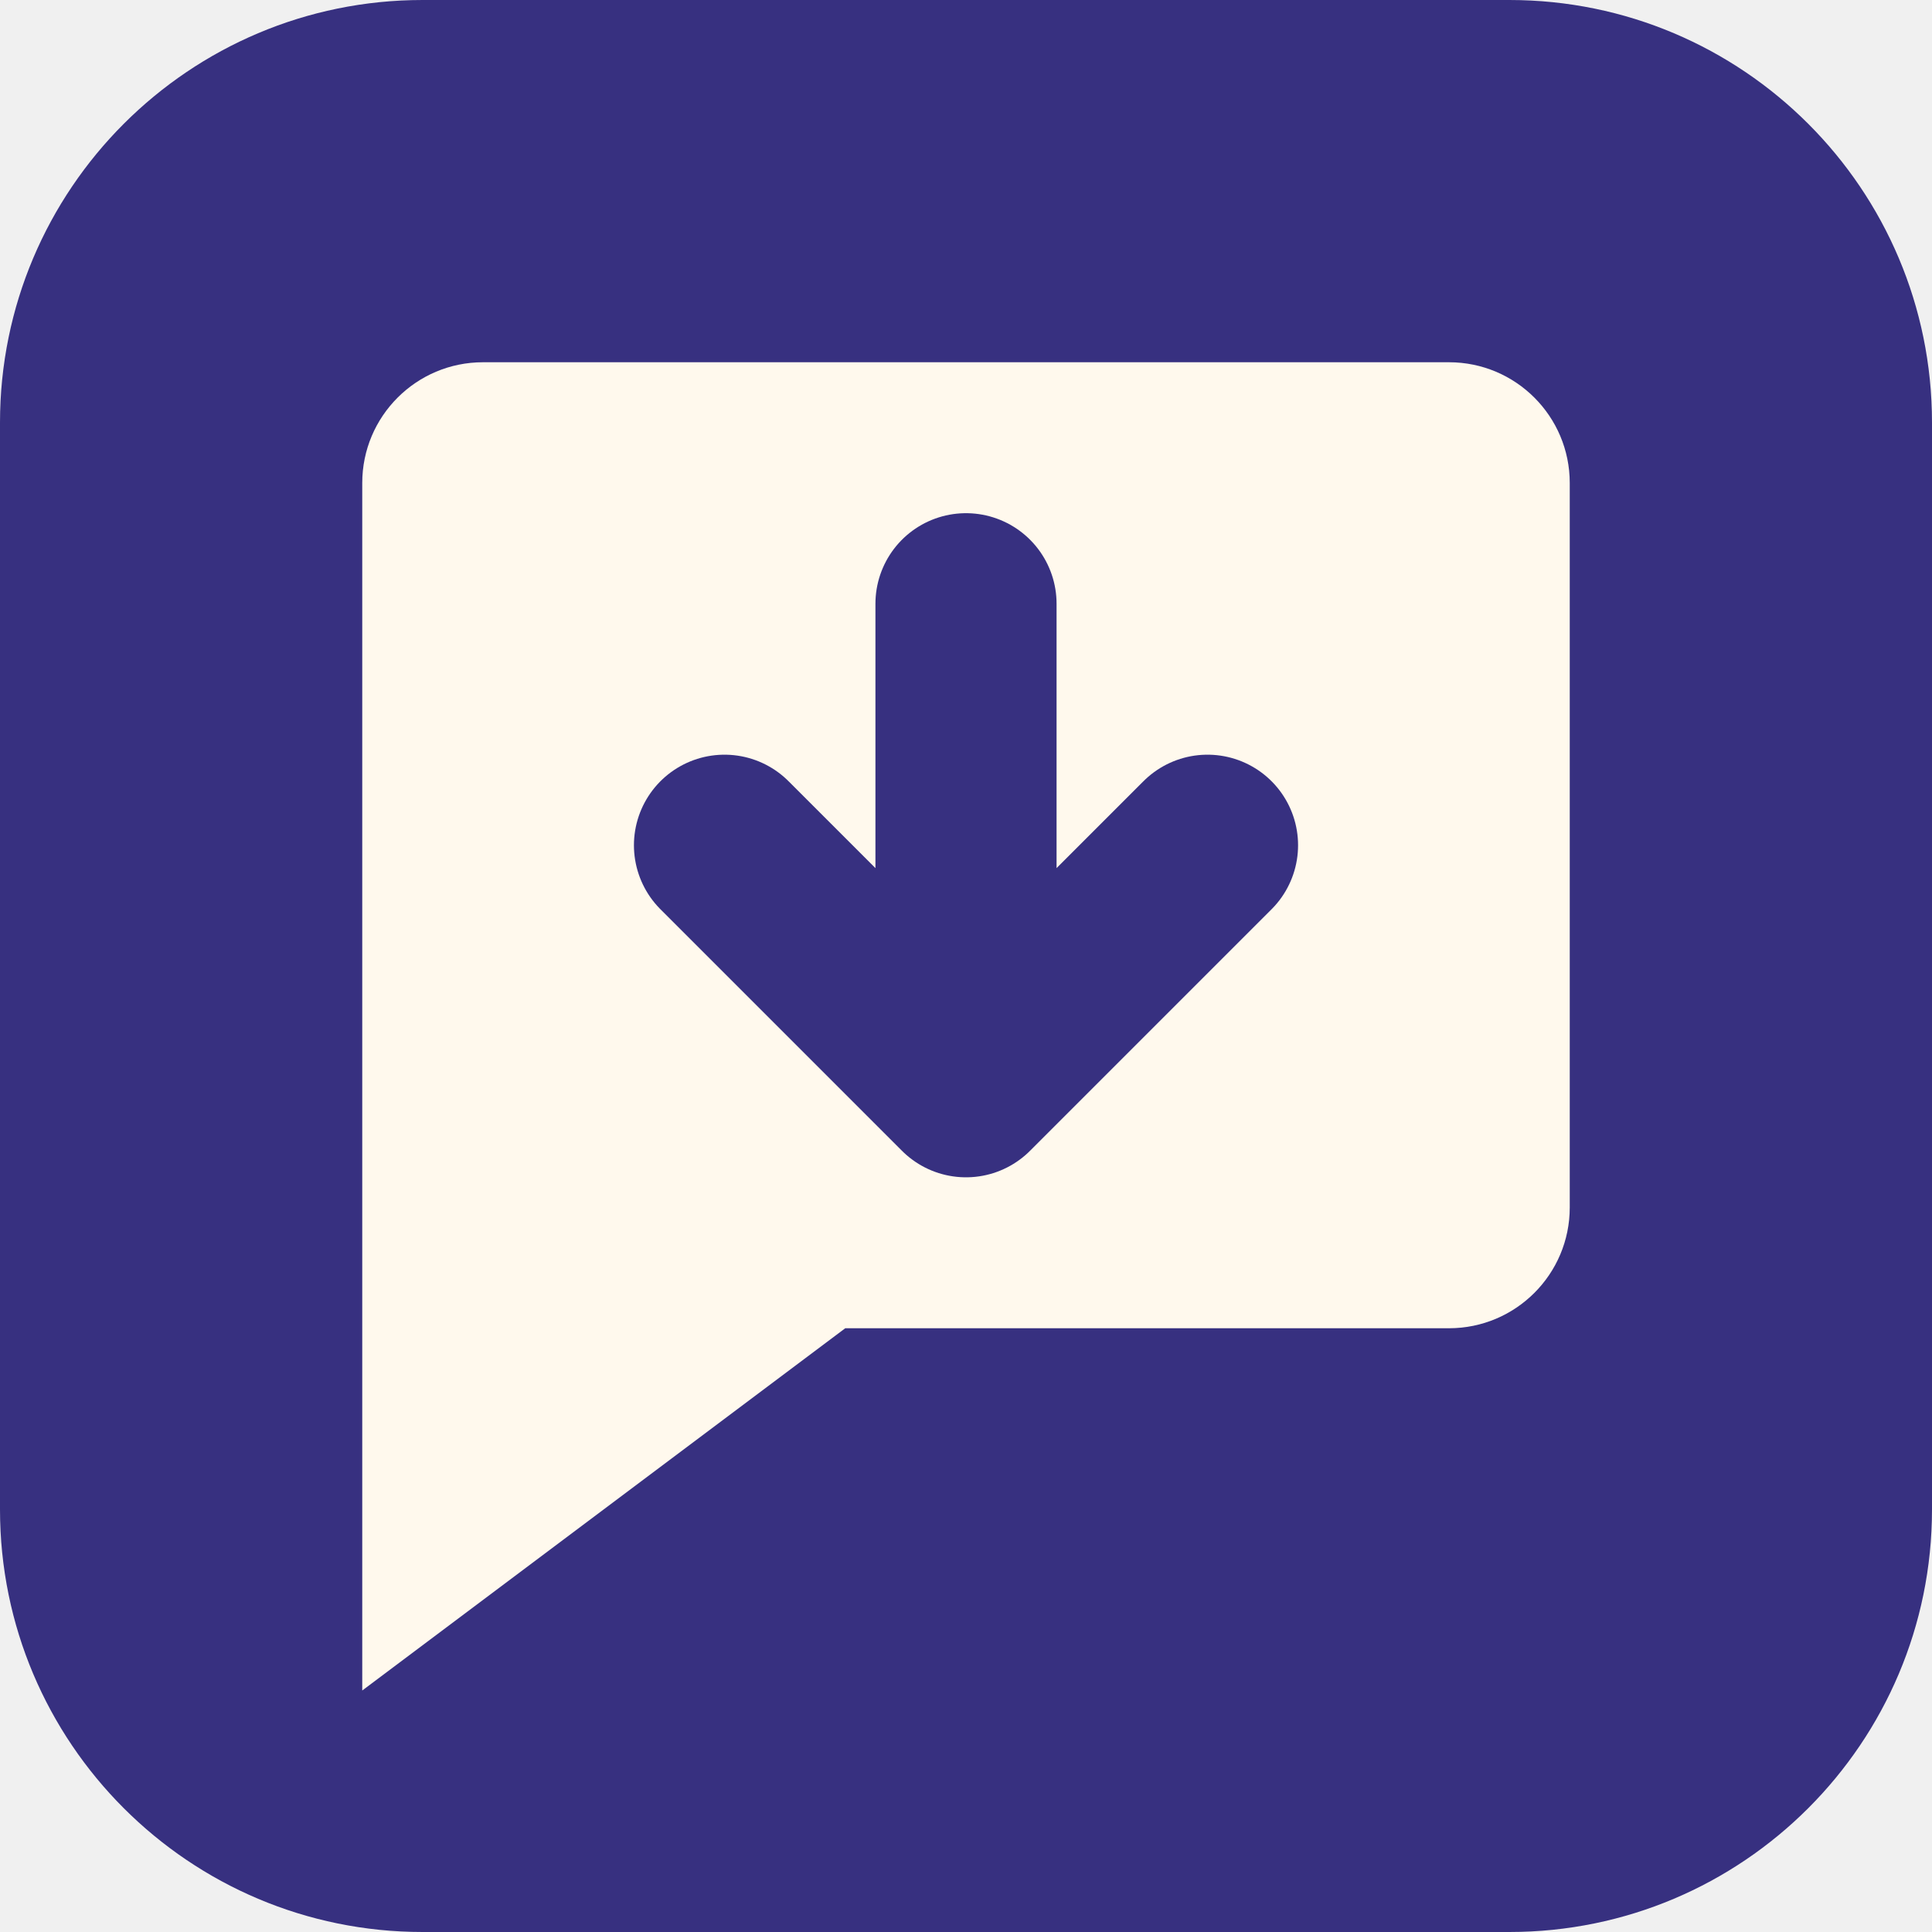
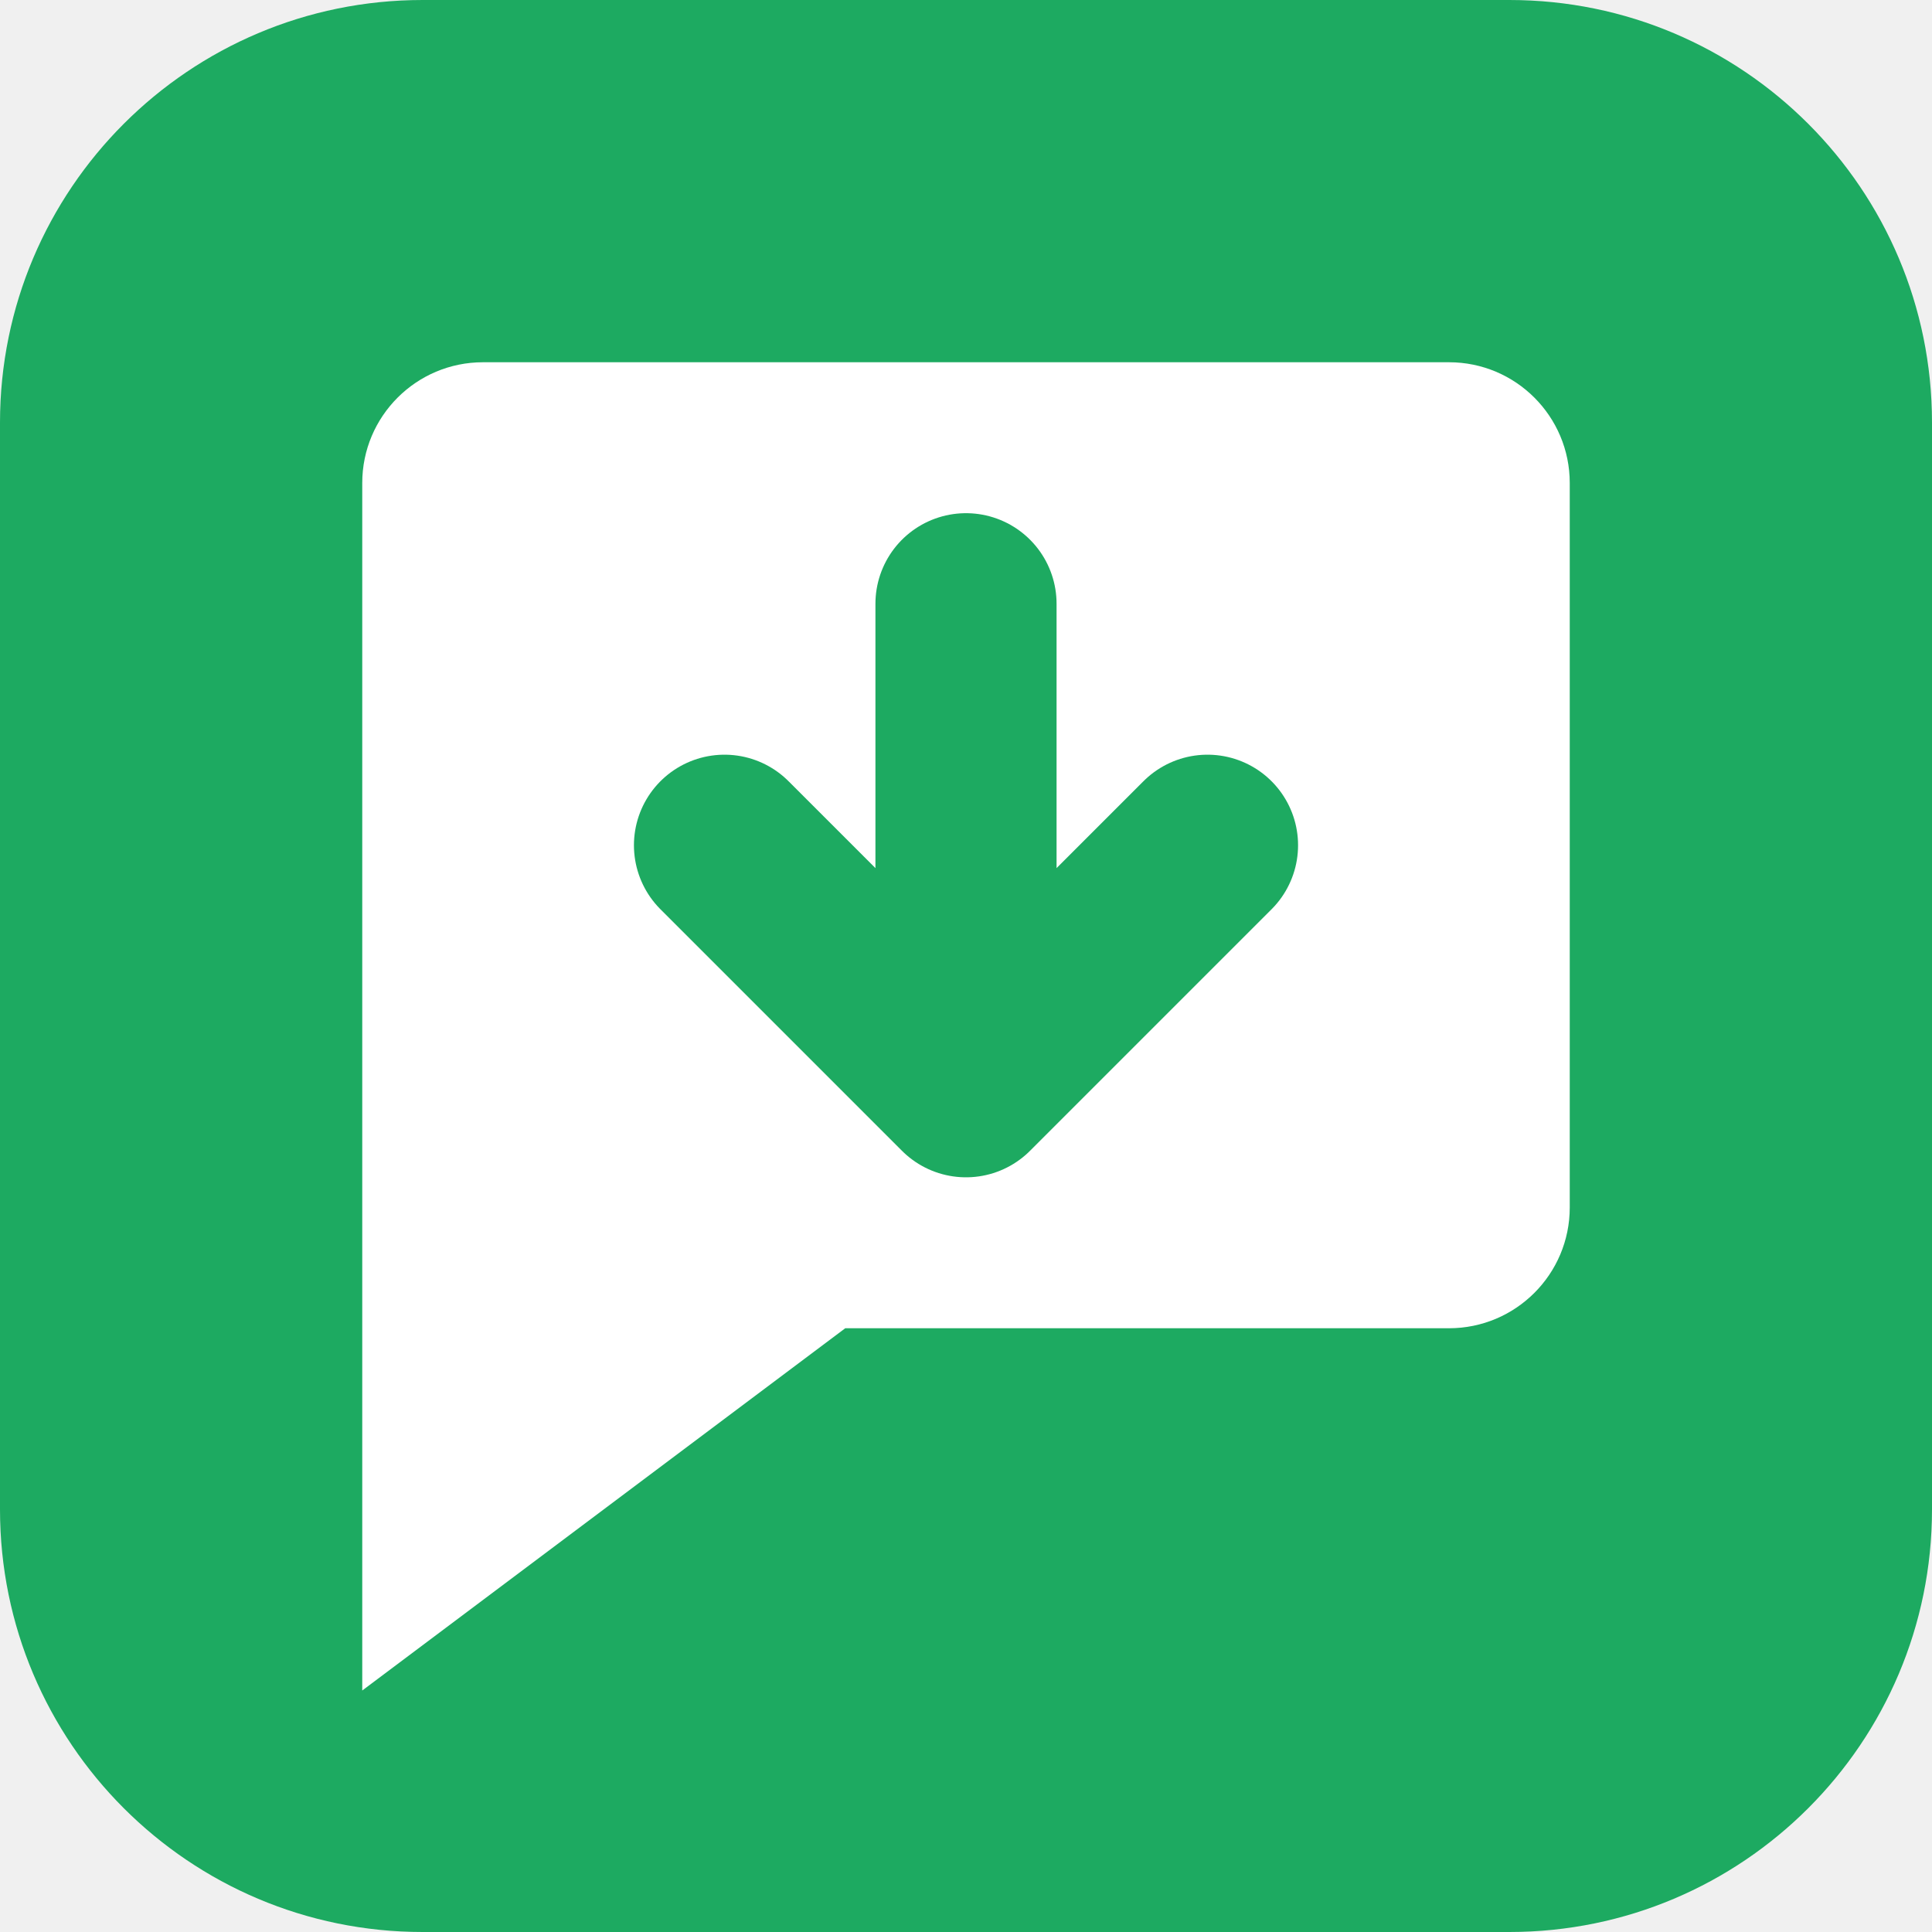
<svg xmlns="http://www.w3.org/2000/svg" width="128" height="128" viewBox="0 0 16 16">
-   <rect width="16" height="16" rx="3.5" fill="#373080" />
-   <path d="M4 3h8a1 1 0 0 1 1 1v6a1 1 0 0 1-1 1H7l-4 3V4a1 1 0 0 1 1-1Z" fill="#FFF9ED" />
-   <path d="M8 5v4m-2-2 2 2 2-2" fill="none" stroke="#373080" stroke-width="1.5" stroke-linecap="round" stroke-linejoin="round" />
+   <rect width="16" height="16" rx="3.5" fill="#1DAA61" />
+   <path d="M4 3h8a1 1 0 0 1 1 1v6a1 1 0 0 1-1 1H7l-4 3V4a1 1 0 0 1 1-1Z" fill="#FFFFFF" />
+   <path d="M8 5v4m-2-2 2 2 2-2" fill="none" stroke="#1DAA61" stroke-width="1.5" stroke-linecap="round" stroke-linejoin="round" />
</svg>
